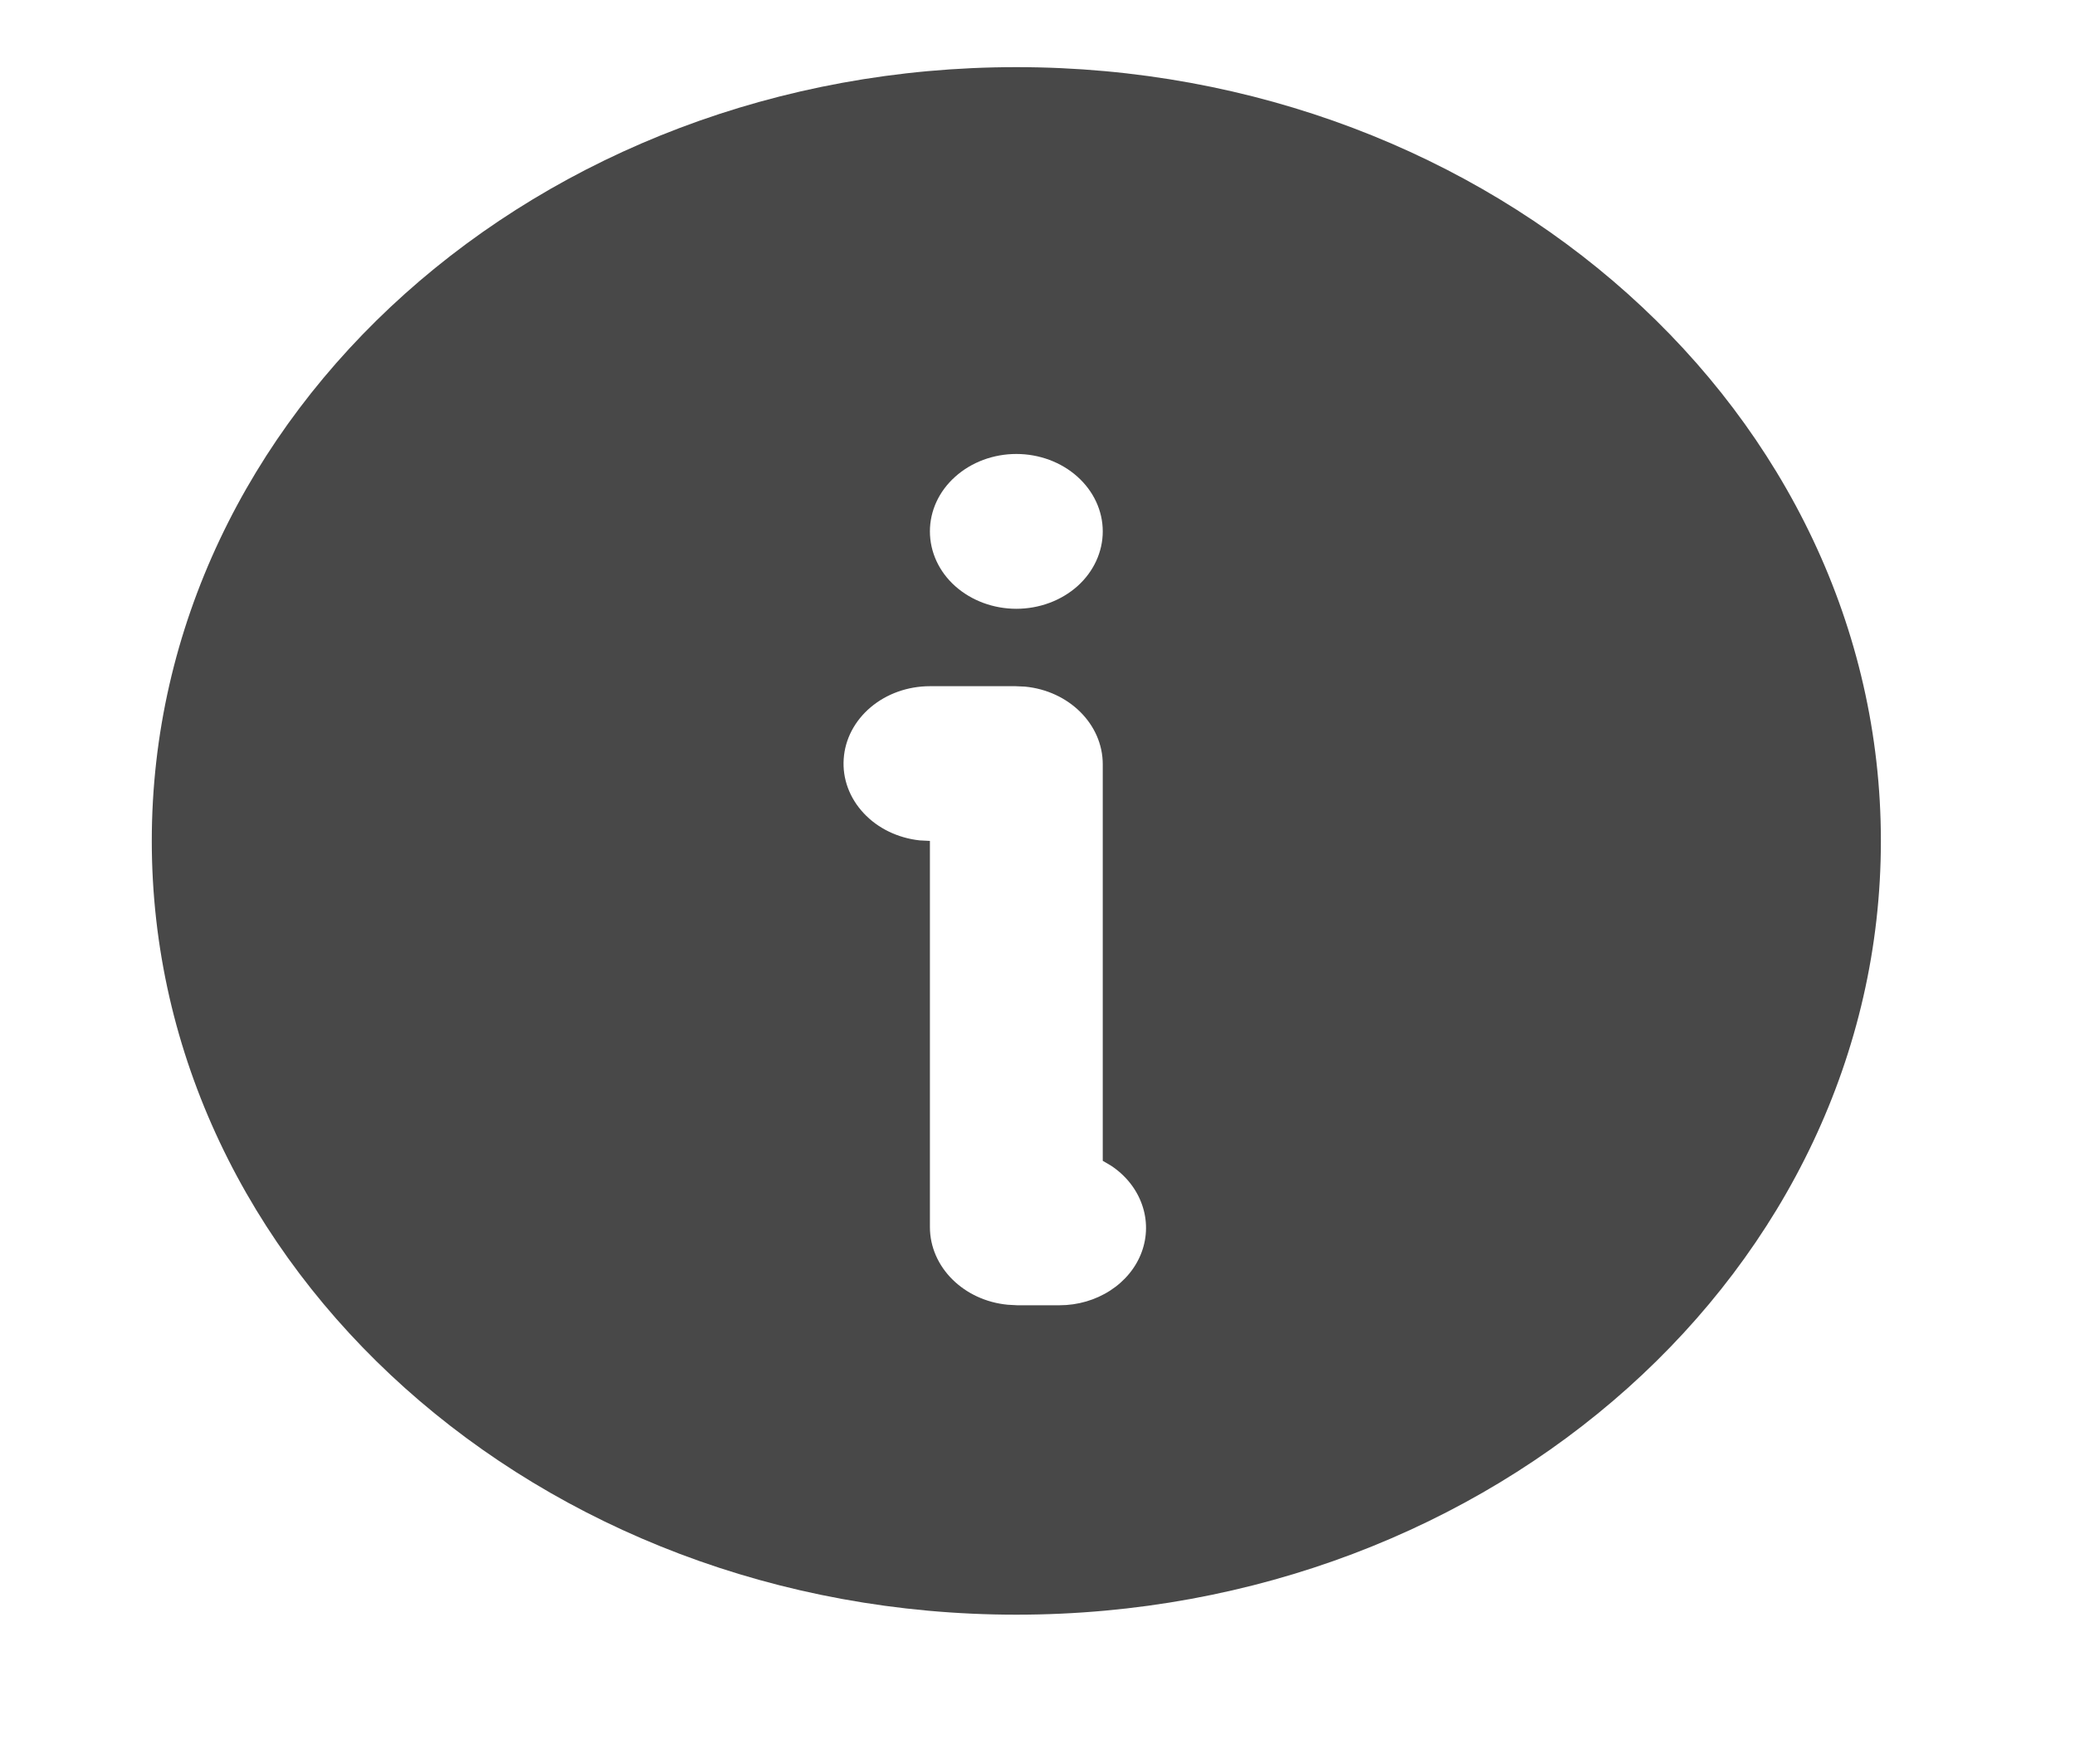
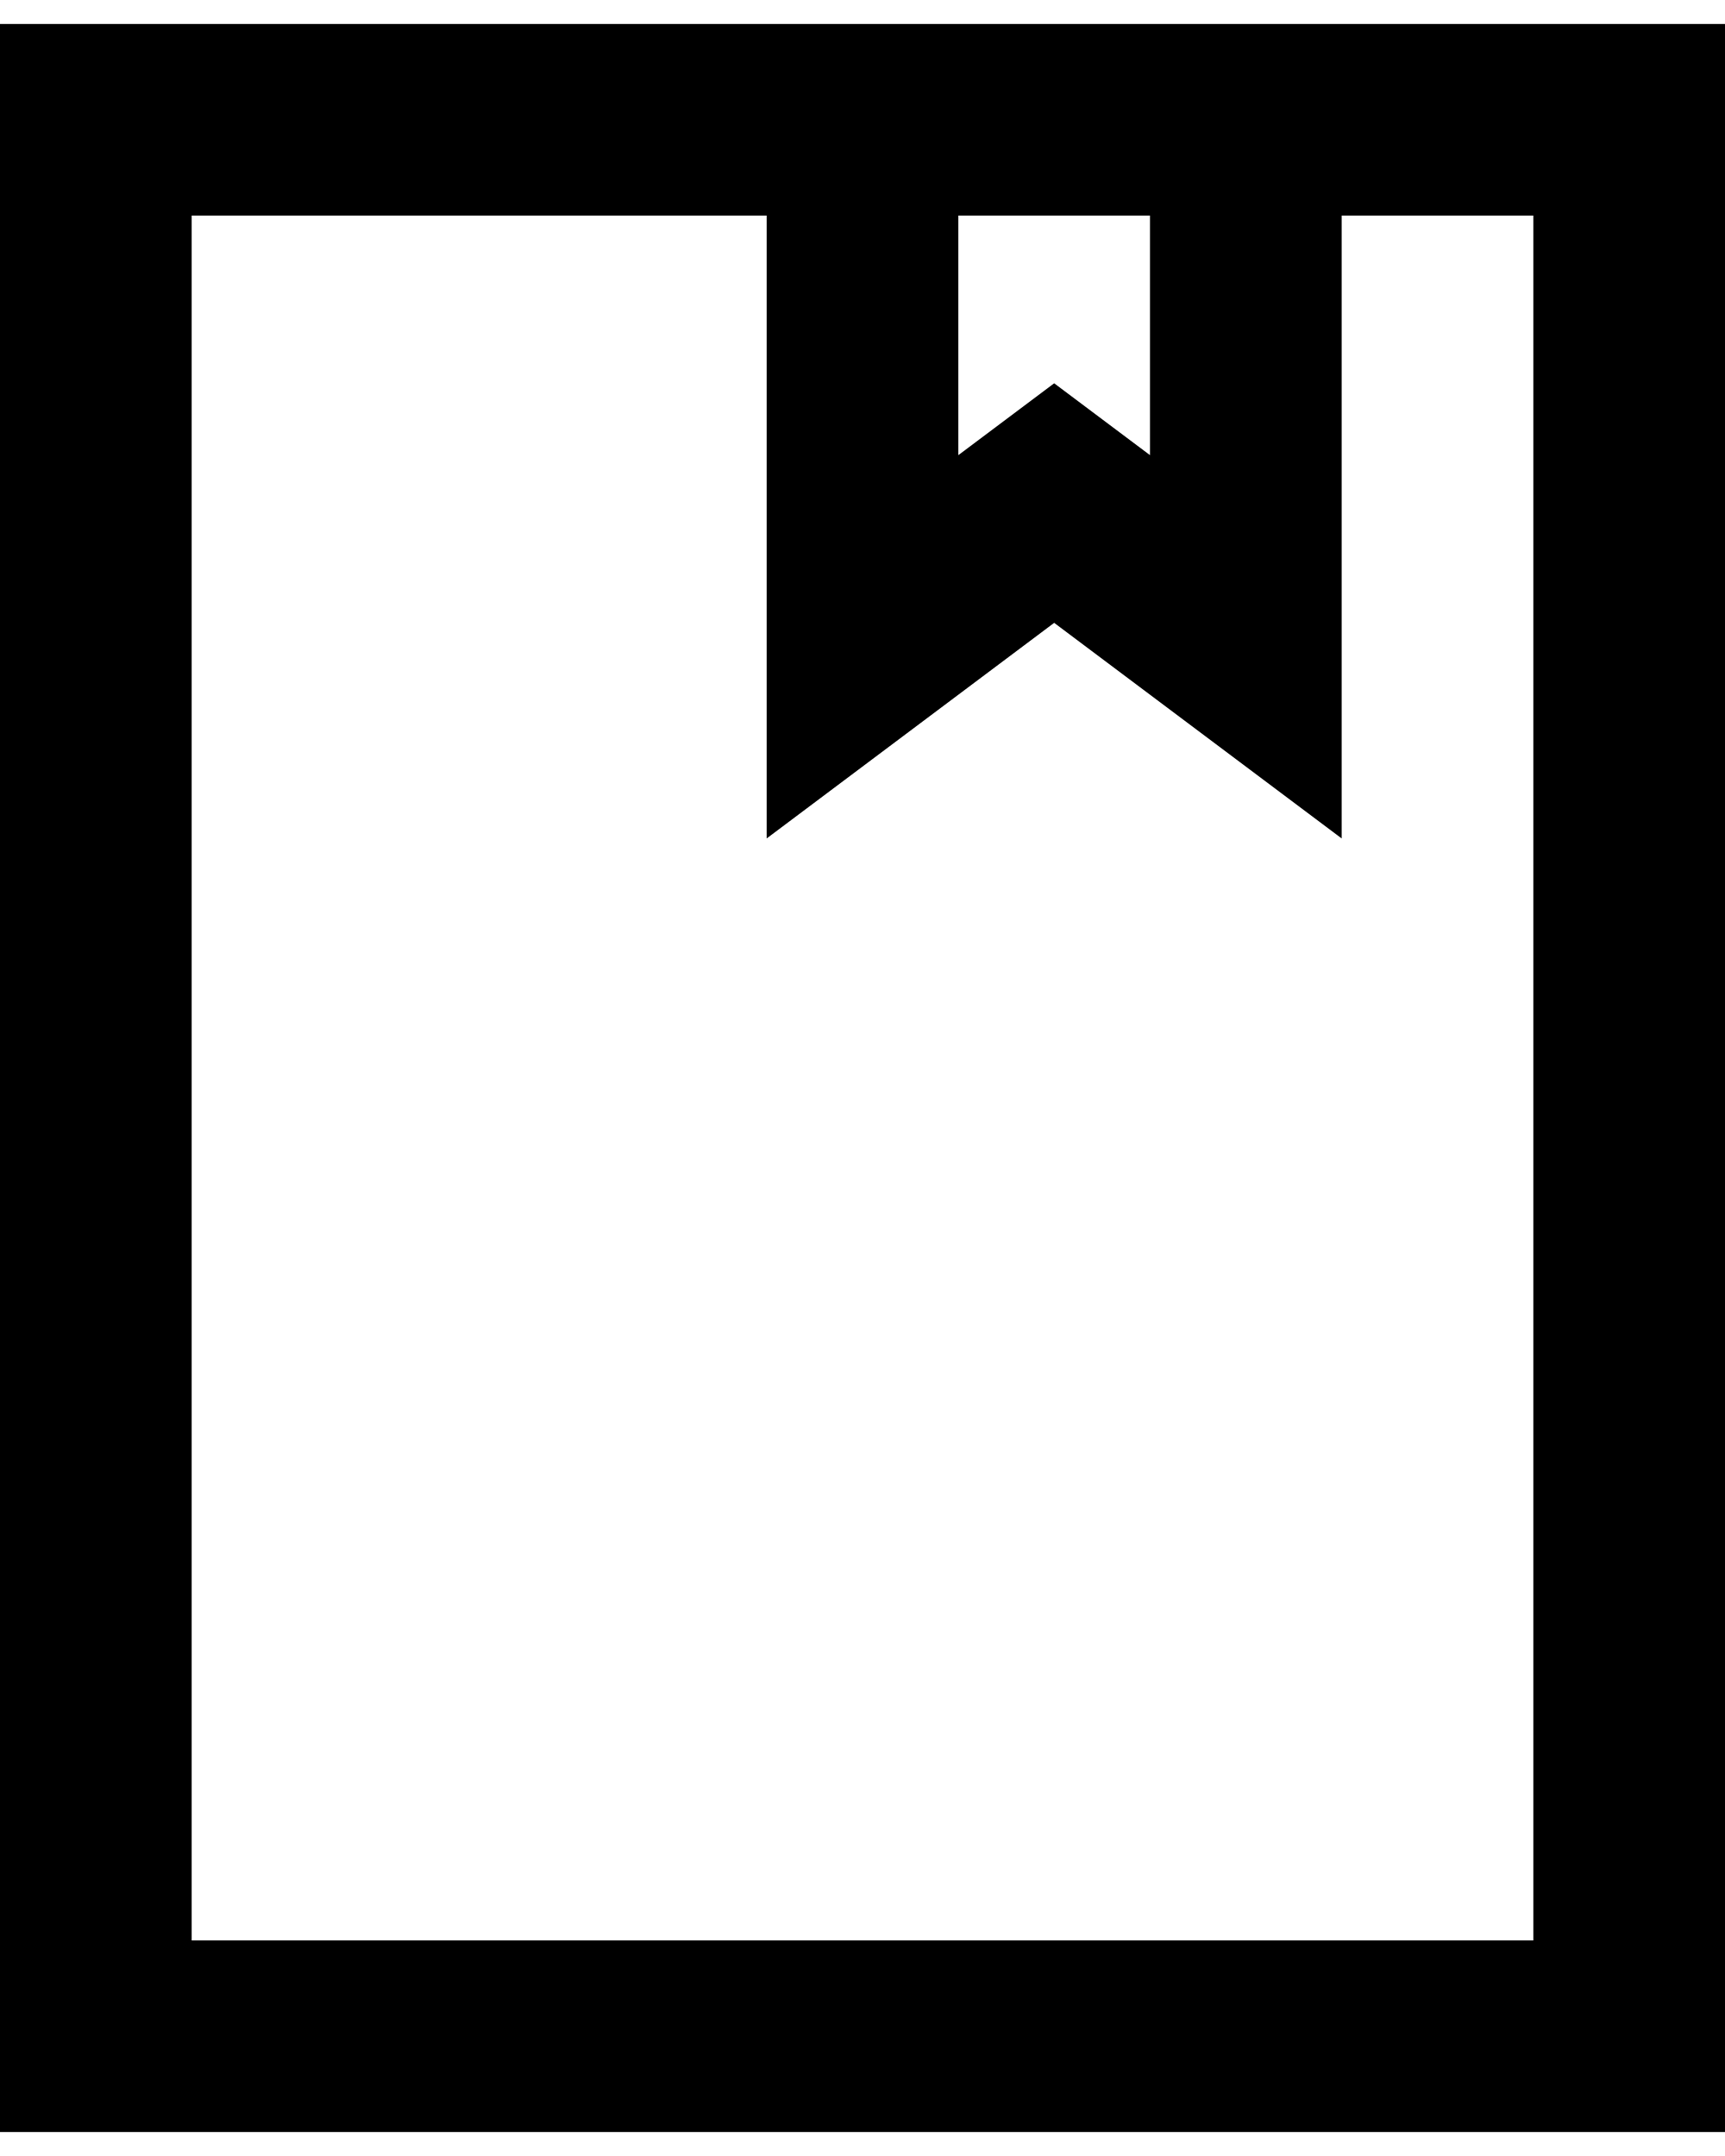
- <svg xmlns="http://www.w3.org/2000/svg" width="20" height="17" viewBox="0 0 20 17" fill="none">
-   <path d="M9.796 0.647C14.399 0.647 18.129 3.985 18.129 8.104C18.129 12.223 14.399 15.561 9.796 15.561C5.193 15.561 1.463 12.223 1.463 8.104C1.463 3.985 5.193 0.647 9.796 0.647ZM9.788 6.613H8.963C8.75 6.613 8.546 6.686 8.392 6.816C8.237 6.947 8.144 7.125 8.132 7.315C8.119 7.504 8.188 7.691 8.325 7.837C8.461 7.983 8.654 8.076 8.865 8.099L8.963 8.104V11.825C8.963 12.213 9.291 12.534 9.713 12.574L9.804 12.579H10.213C10.388 12.579 10.559 12.529 10.701 12.437C10.843 12.345 10.949 12.216 11.004 12.067C11.059 11.918 11.06 11.757 11.007 11.608C10.954 11.458 10.85 11.327 10.709 11.234L10.629 11.187V7.366C10.629 6.978 10.301 6.657 9.879 6.617L9.788 6.613ZM9.796 4.375C9.575 4.375 9.363 4.454 9.207 4.594C9.05 4.734 8.963 4.923 8.963 5.121C8.963 5.319 9.05 5.509 9.207 5.649C9.363 5.788 9.575 5.867 9.796 5.867C10.017 5.867 10.229 5.788 10.385 5.649C10.541 5.509 10.629 5.319 10.629 5.121C10.629 4.923 10.541 4.734 10.385 4.594C10.229 4.454 10.017 4.375 9.796 4.375Z" fill="#484848" />
+ <svg xmlns="http://www.w3.org/2000/svg" width="16" height="20" viewBox="0 0 18 22" fill="none">
+   <path d="M16 2H14V8.5L11 6.25L8 8.5V2H2V20H16V2ZM10 2V4.5L11 3.75L12 4.5V2H10ZM18 22H0V0H18V22Z" fill="black" />
</svg>
